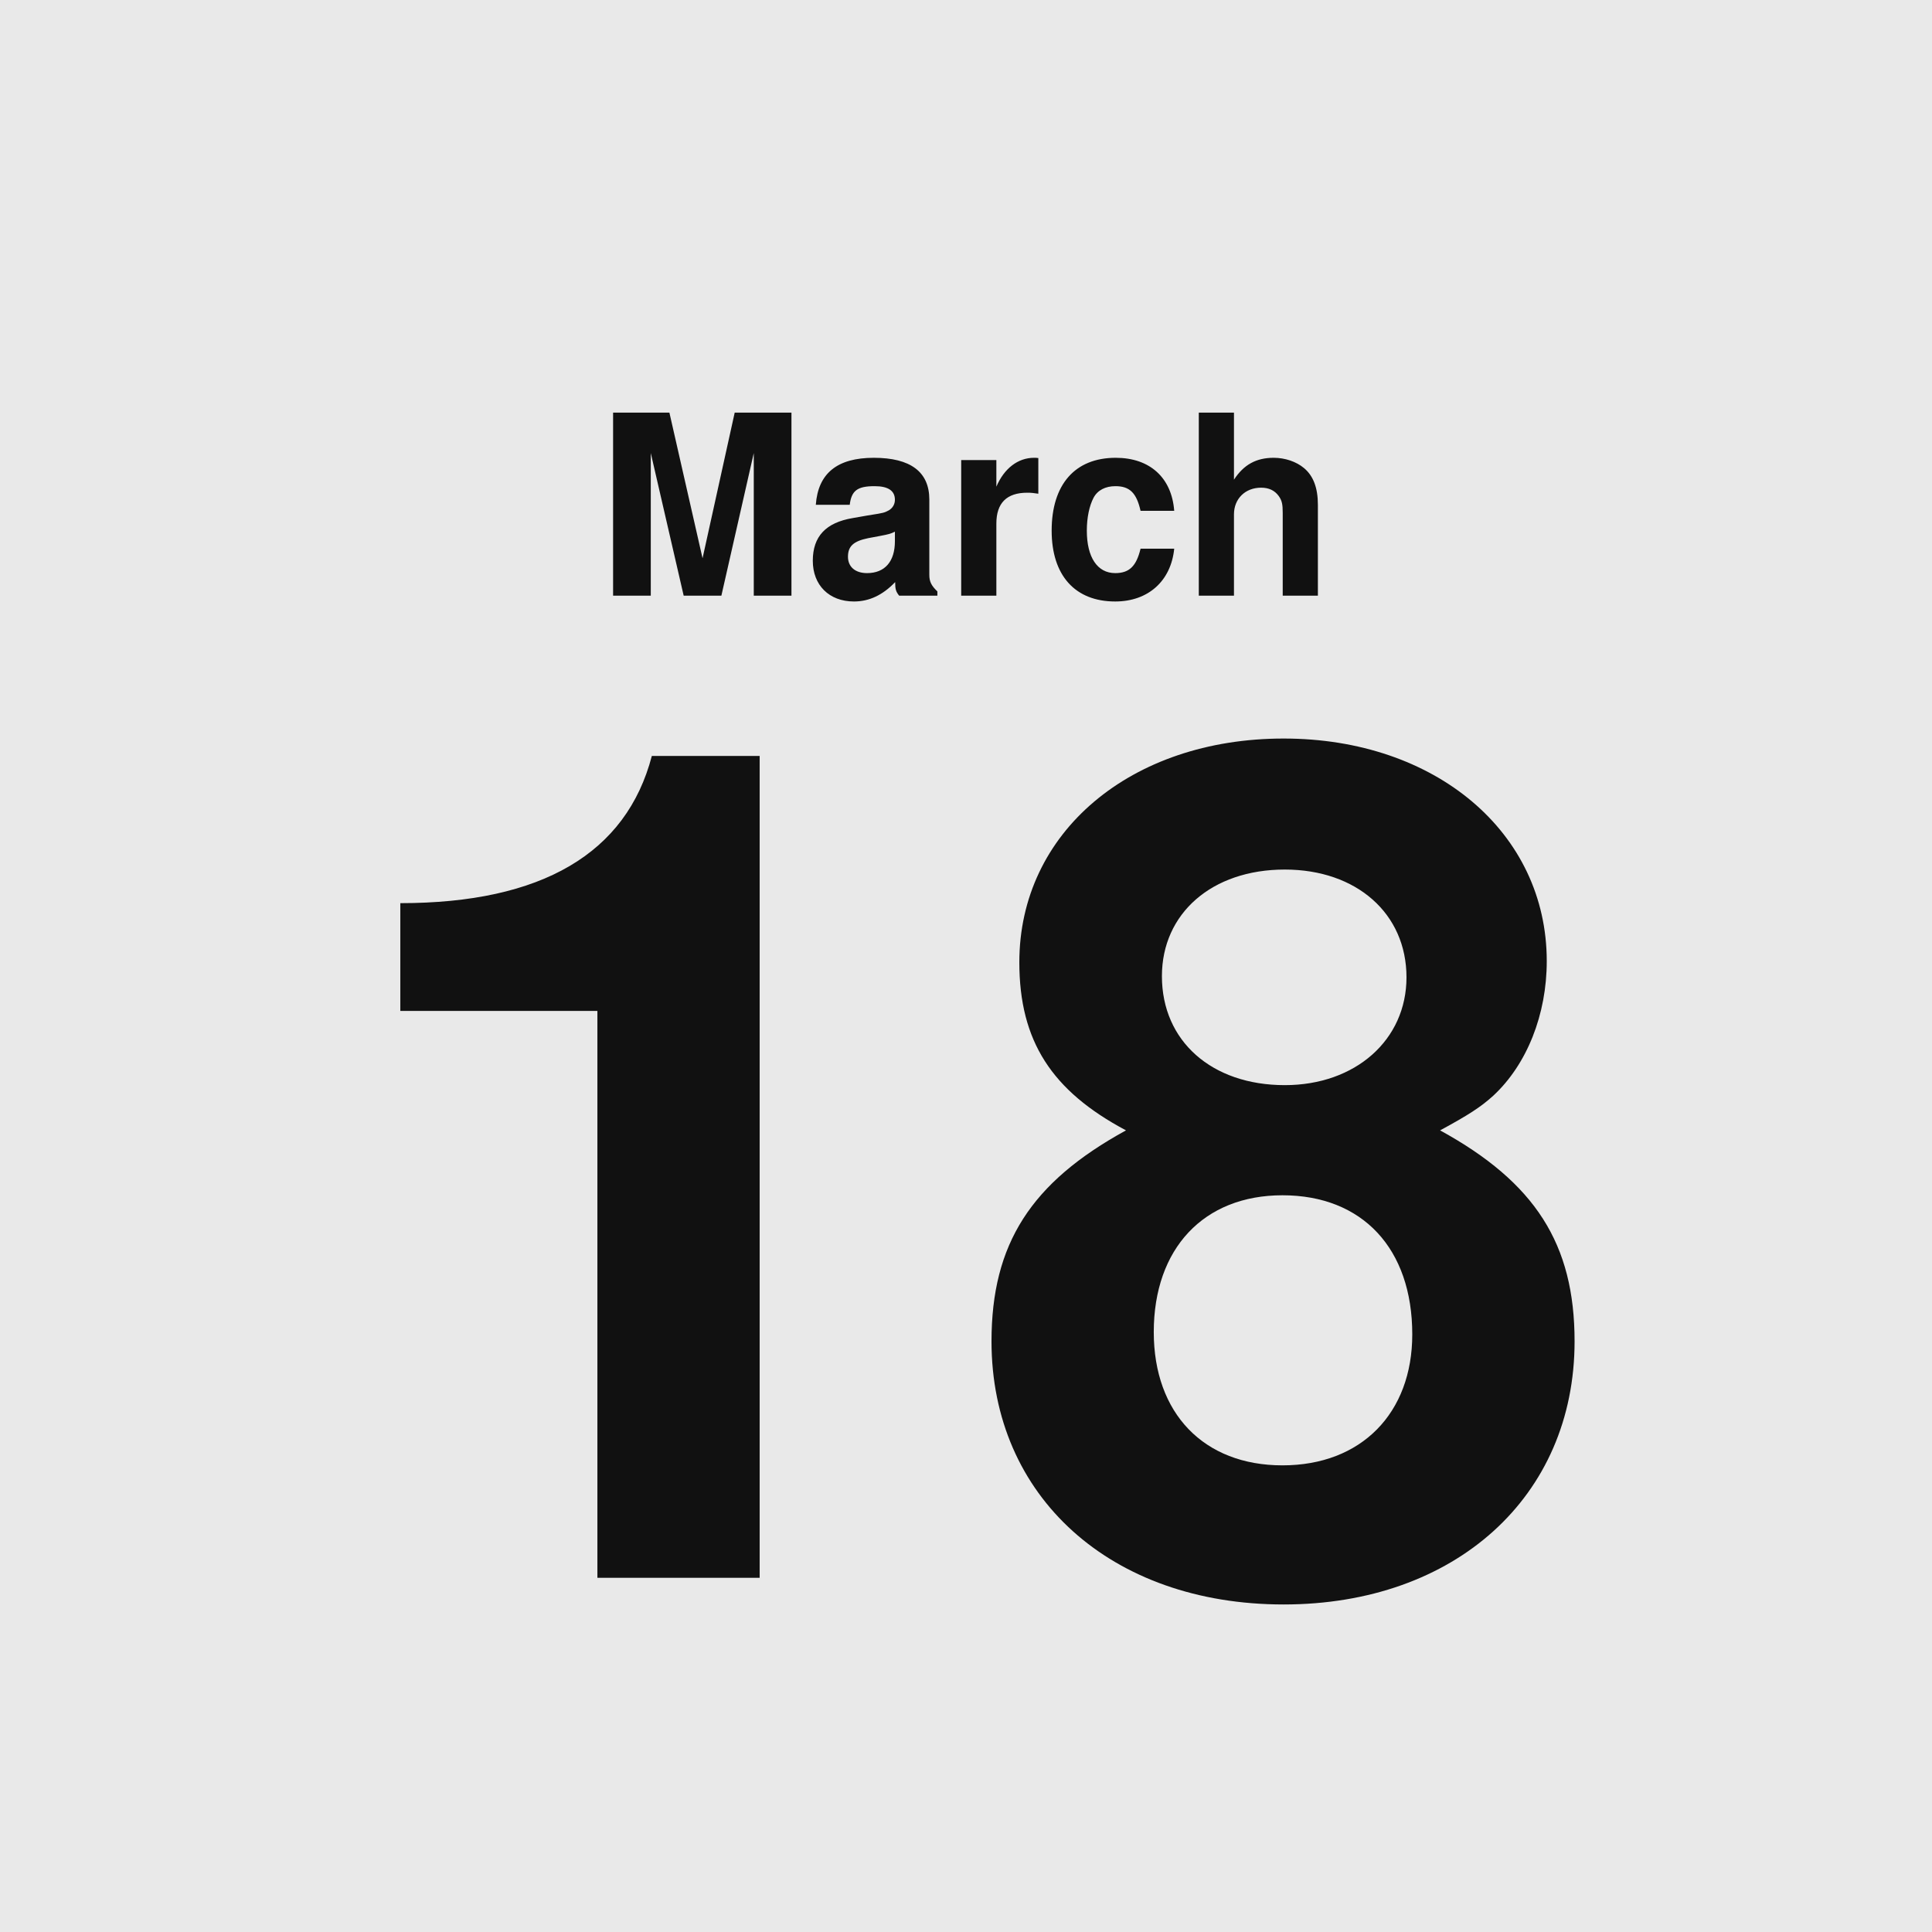
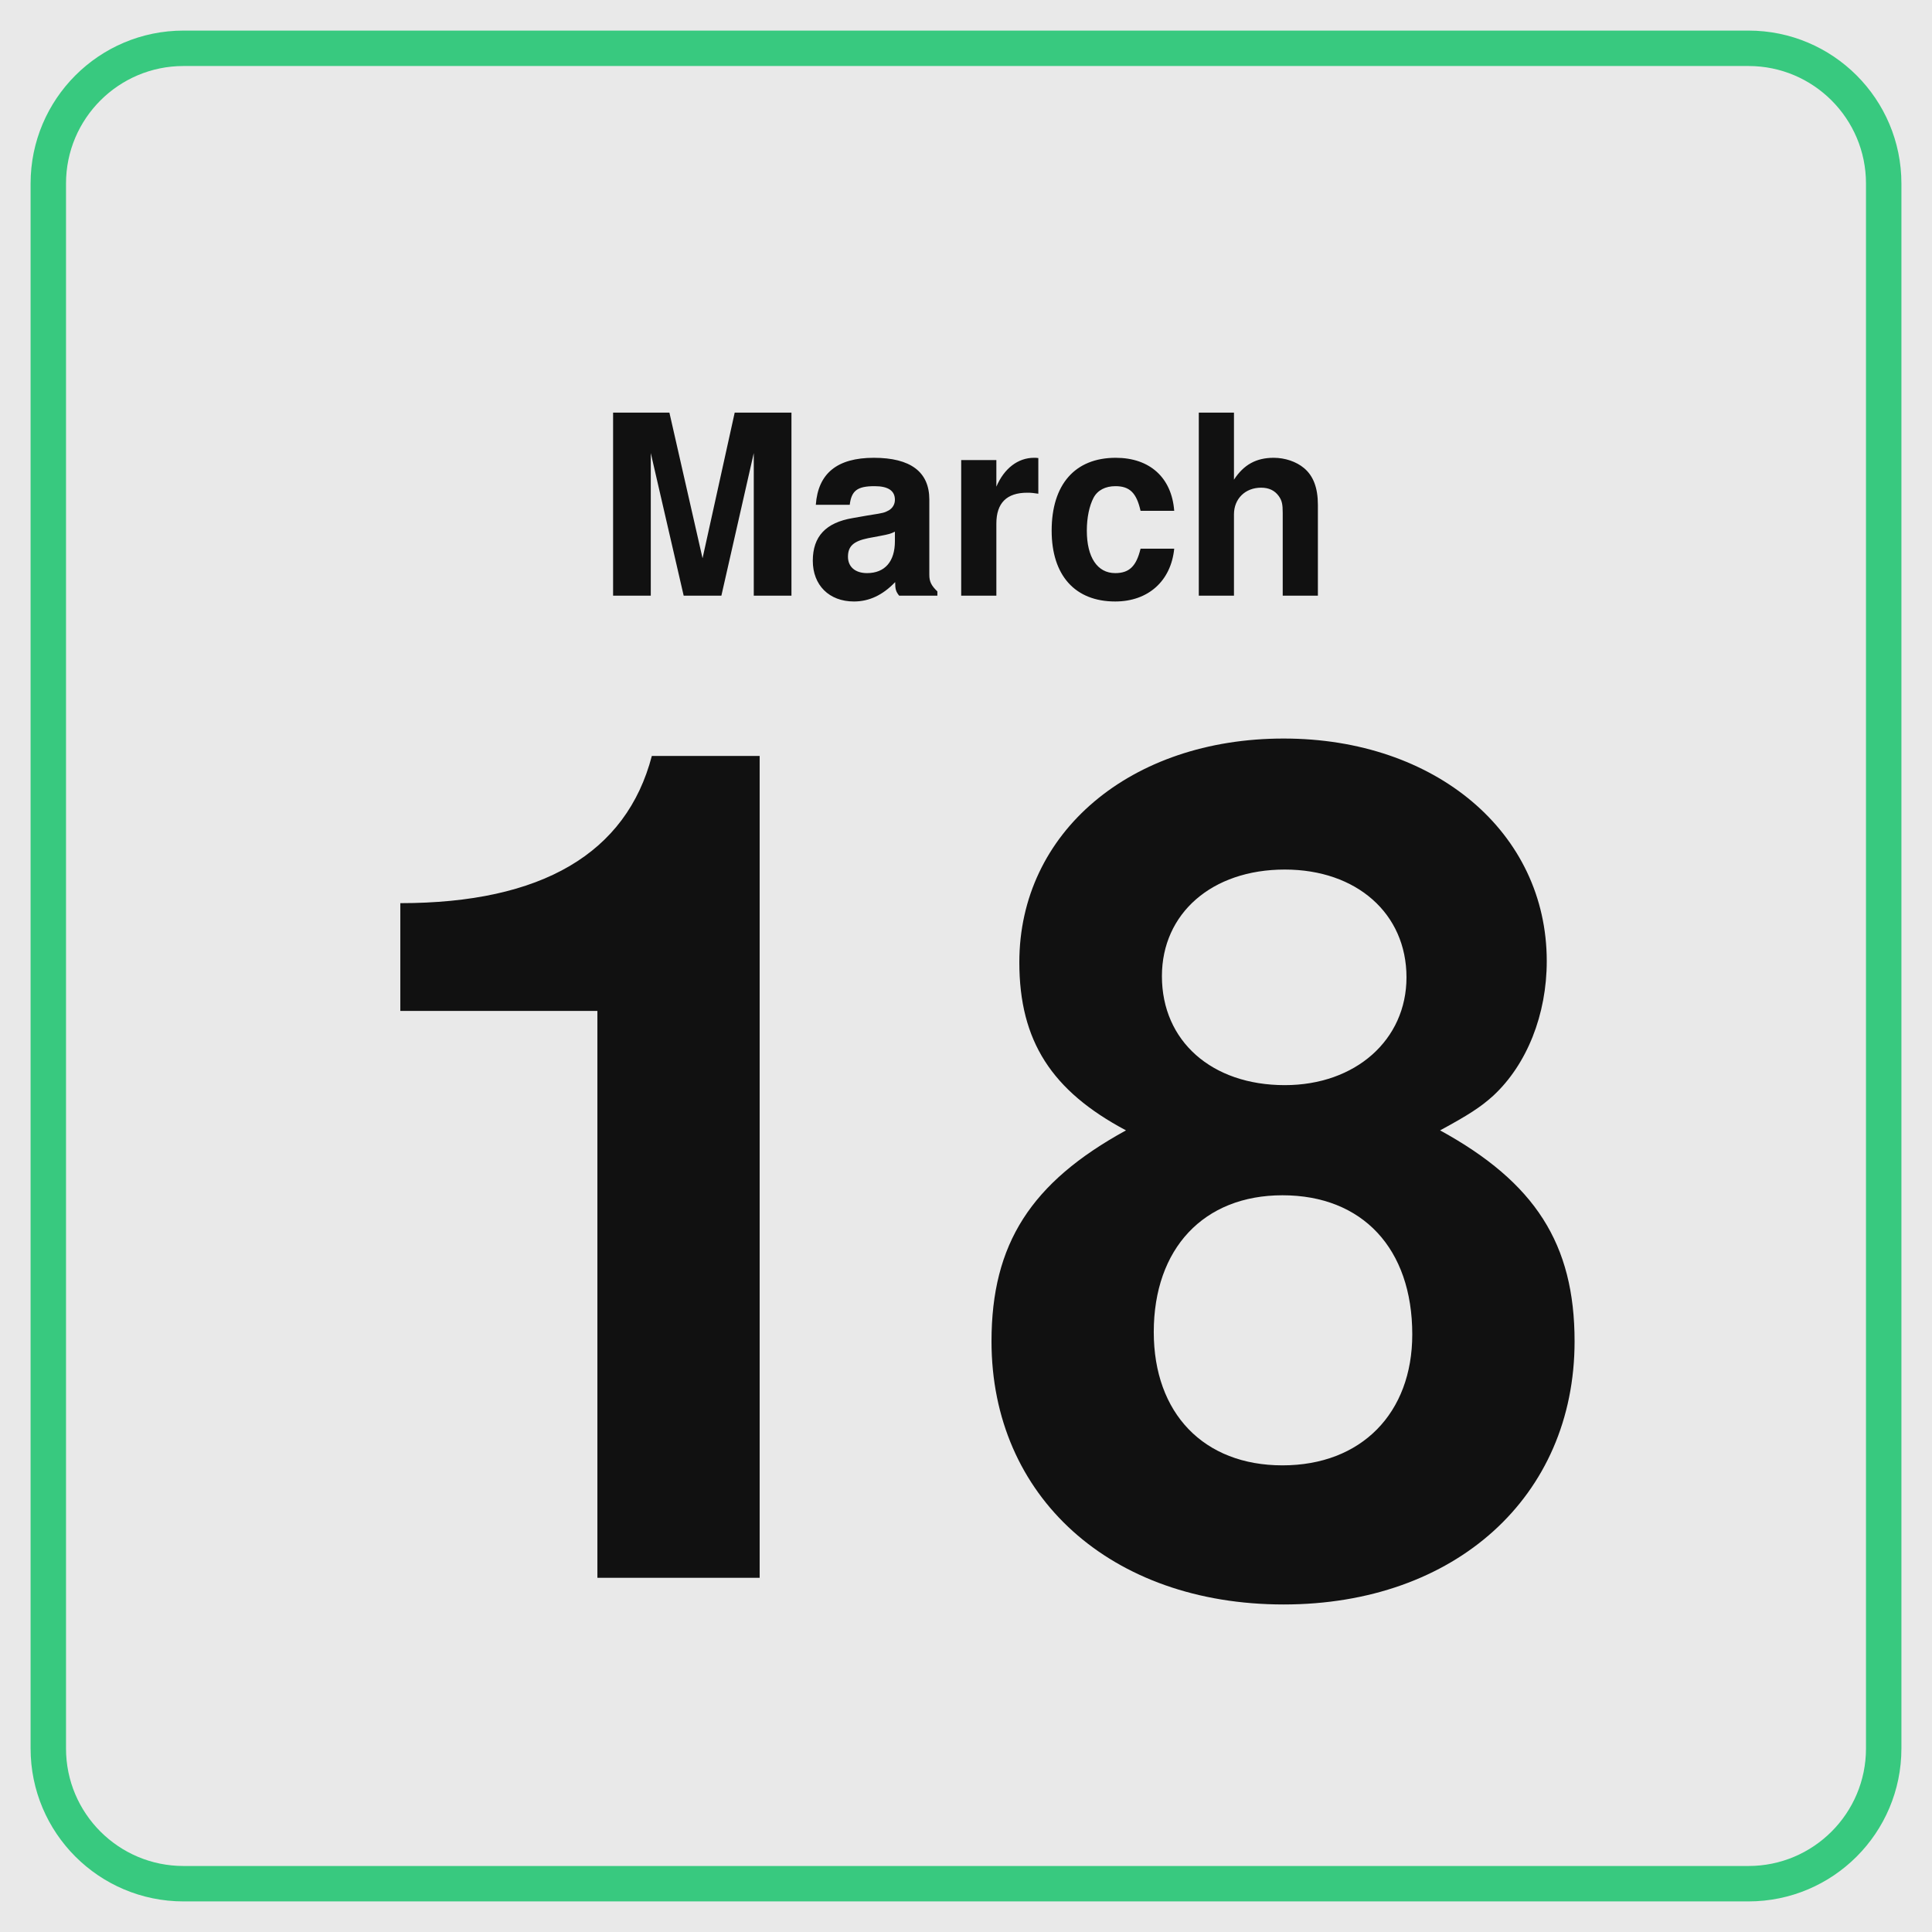
<svg xmlns="http://www.w3.org/2000/svg" width="600" height="600" viewBox="0 0 600 600">
  <rect width="600" height="600" fill="#e9e9e9" />
+   <rect x="15" y="15" width="570" height="570" rx="42" fill="none" stroke="#38c97f" stroke-width="11" />
  <text x="300" y="185" text-anchor="middle" font-family="Helvetica,Arial,'DejaVu Sans',Verdana,sans-serif" font-size="78" font-weight="bold" fill="#111111">March</text>
  <text x="300" y="490" text-anchor="middle" font-family="Helvetica,Arial,'DejaVu Sans',Verdana,sans-serif" font-size="360" font-weight="bold" fill="#111111">18</text>
</svg>
